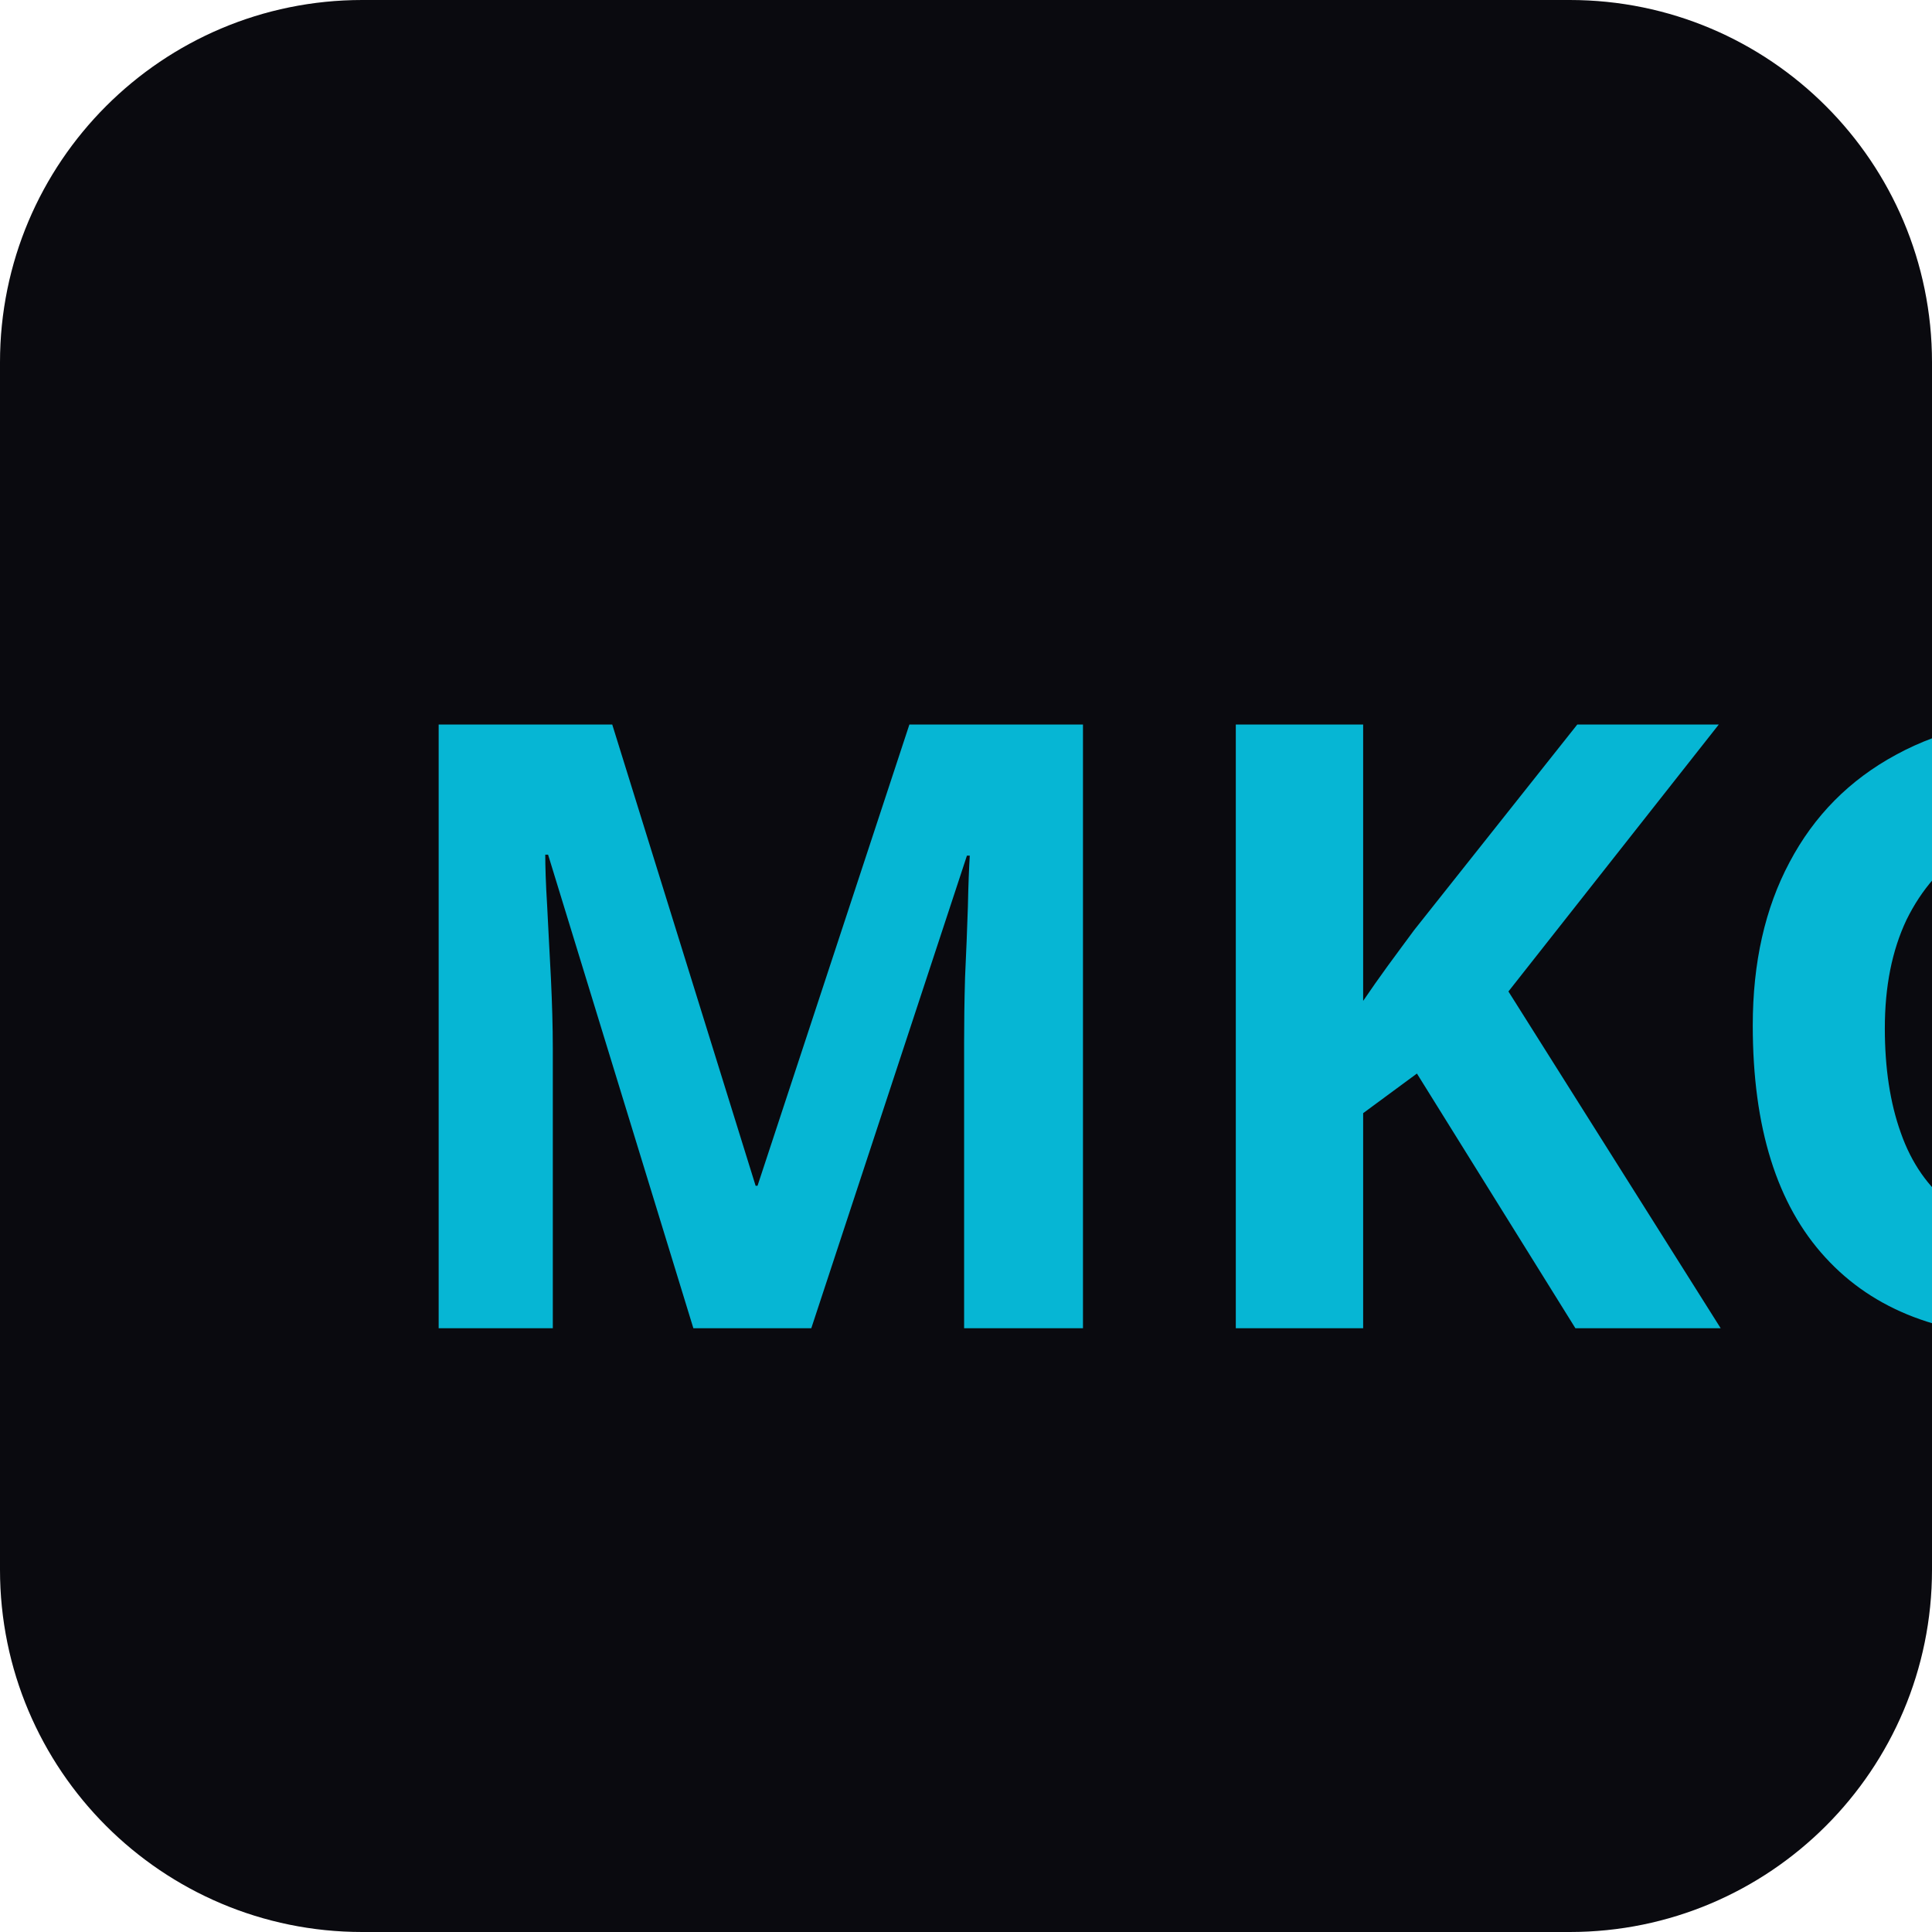
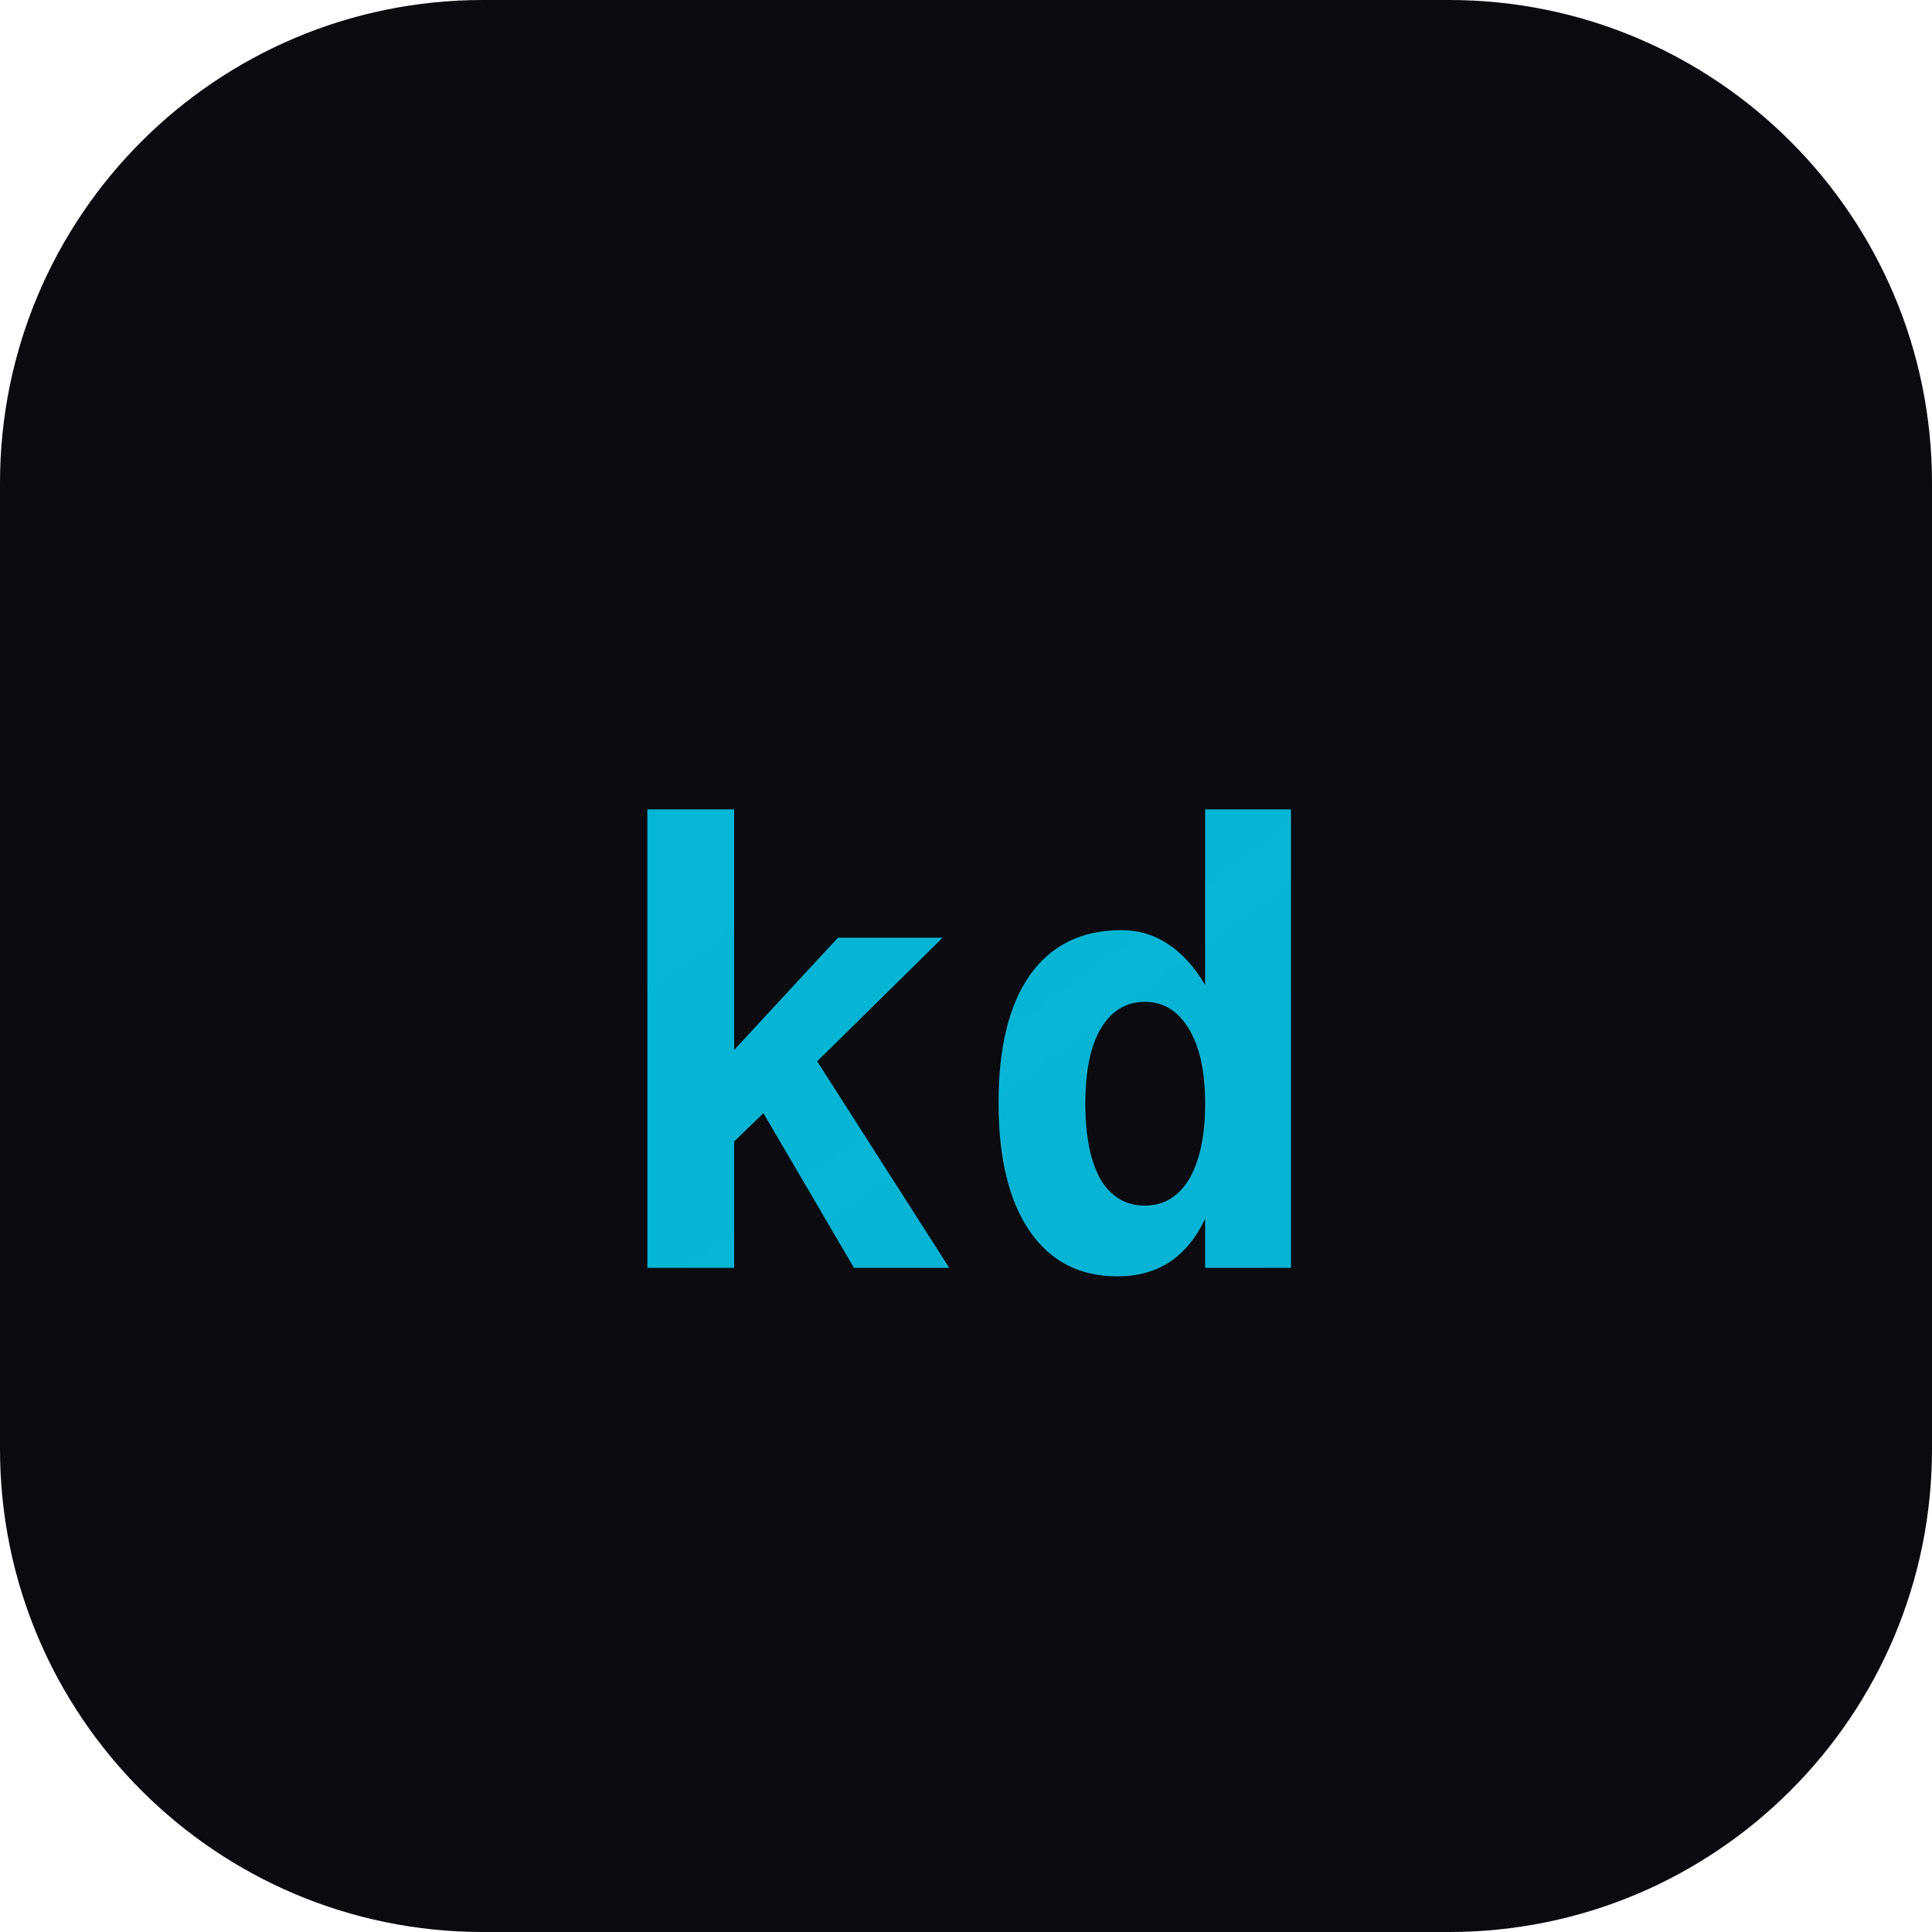
<svg xmlns="http://www.w3.org/2000/svg" viewBox="0 0 32 32">
-   <rect width="32" height="32" rx="6" fill="#0A0A0F" />
-   <text x="6" y="22" font-family="sans-serif" font-weight="bold" font-size="14" fill="#06B6D4">MKG</text>
+   <defs>
+     <linearGradient id="kd" x1="0" y1="0" x2="32" y2="32">
+       <stop offset="0%" stop-color="#06B6D4" />
+       <stop offset="100%" stop-color="#2563EB" />
+     </linearGradient>
+   </defs>
+   <rect width="32" height="32" rx="8" fill="#0A0A0F" />
+   <text x="16" y="21" text-anchor="middle" font-family="ui-monospace, monospace" font-size="10" font-weight="700" letter-spacing="0.02em" fill="url(#kd)">kd</text>
</svg>
